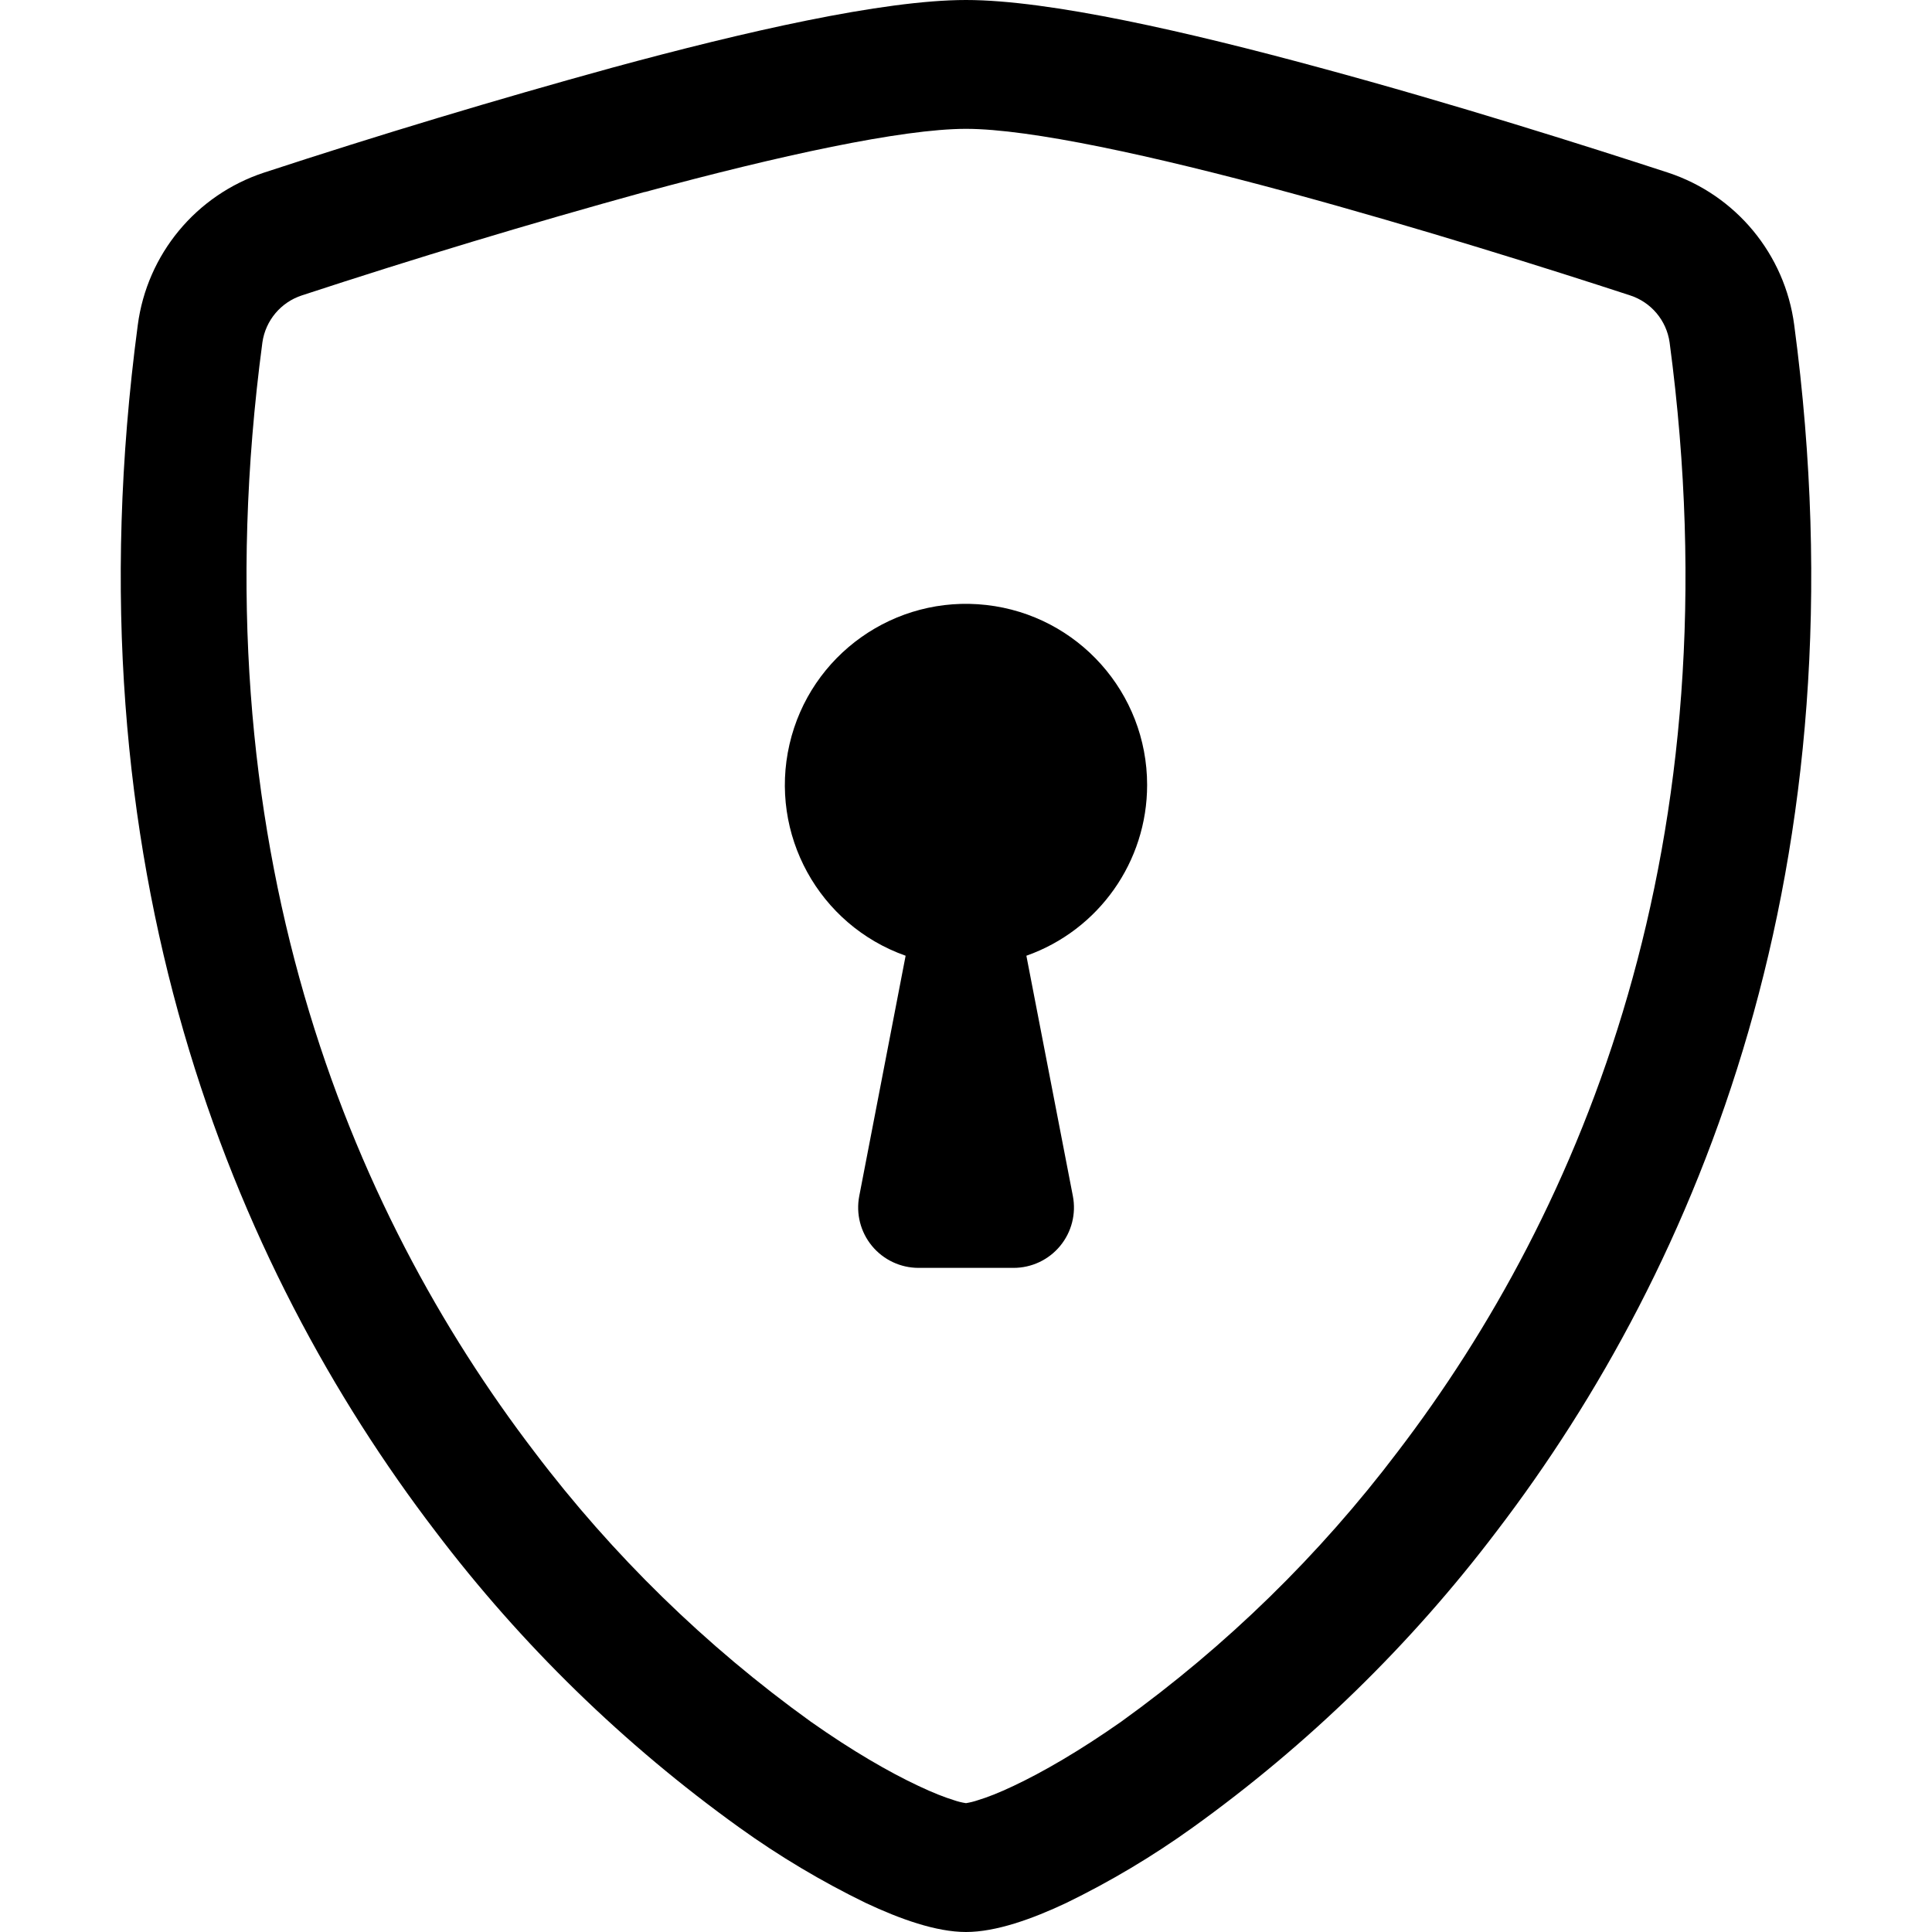
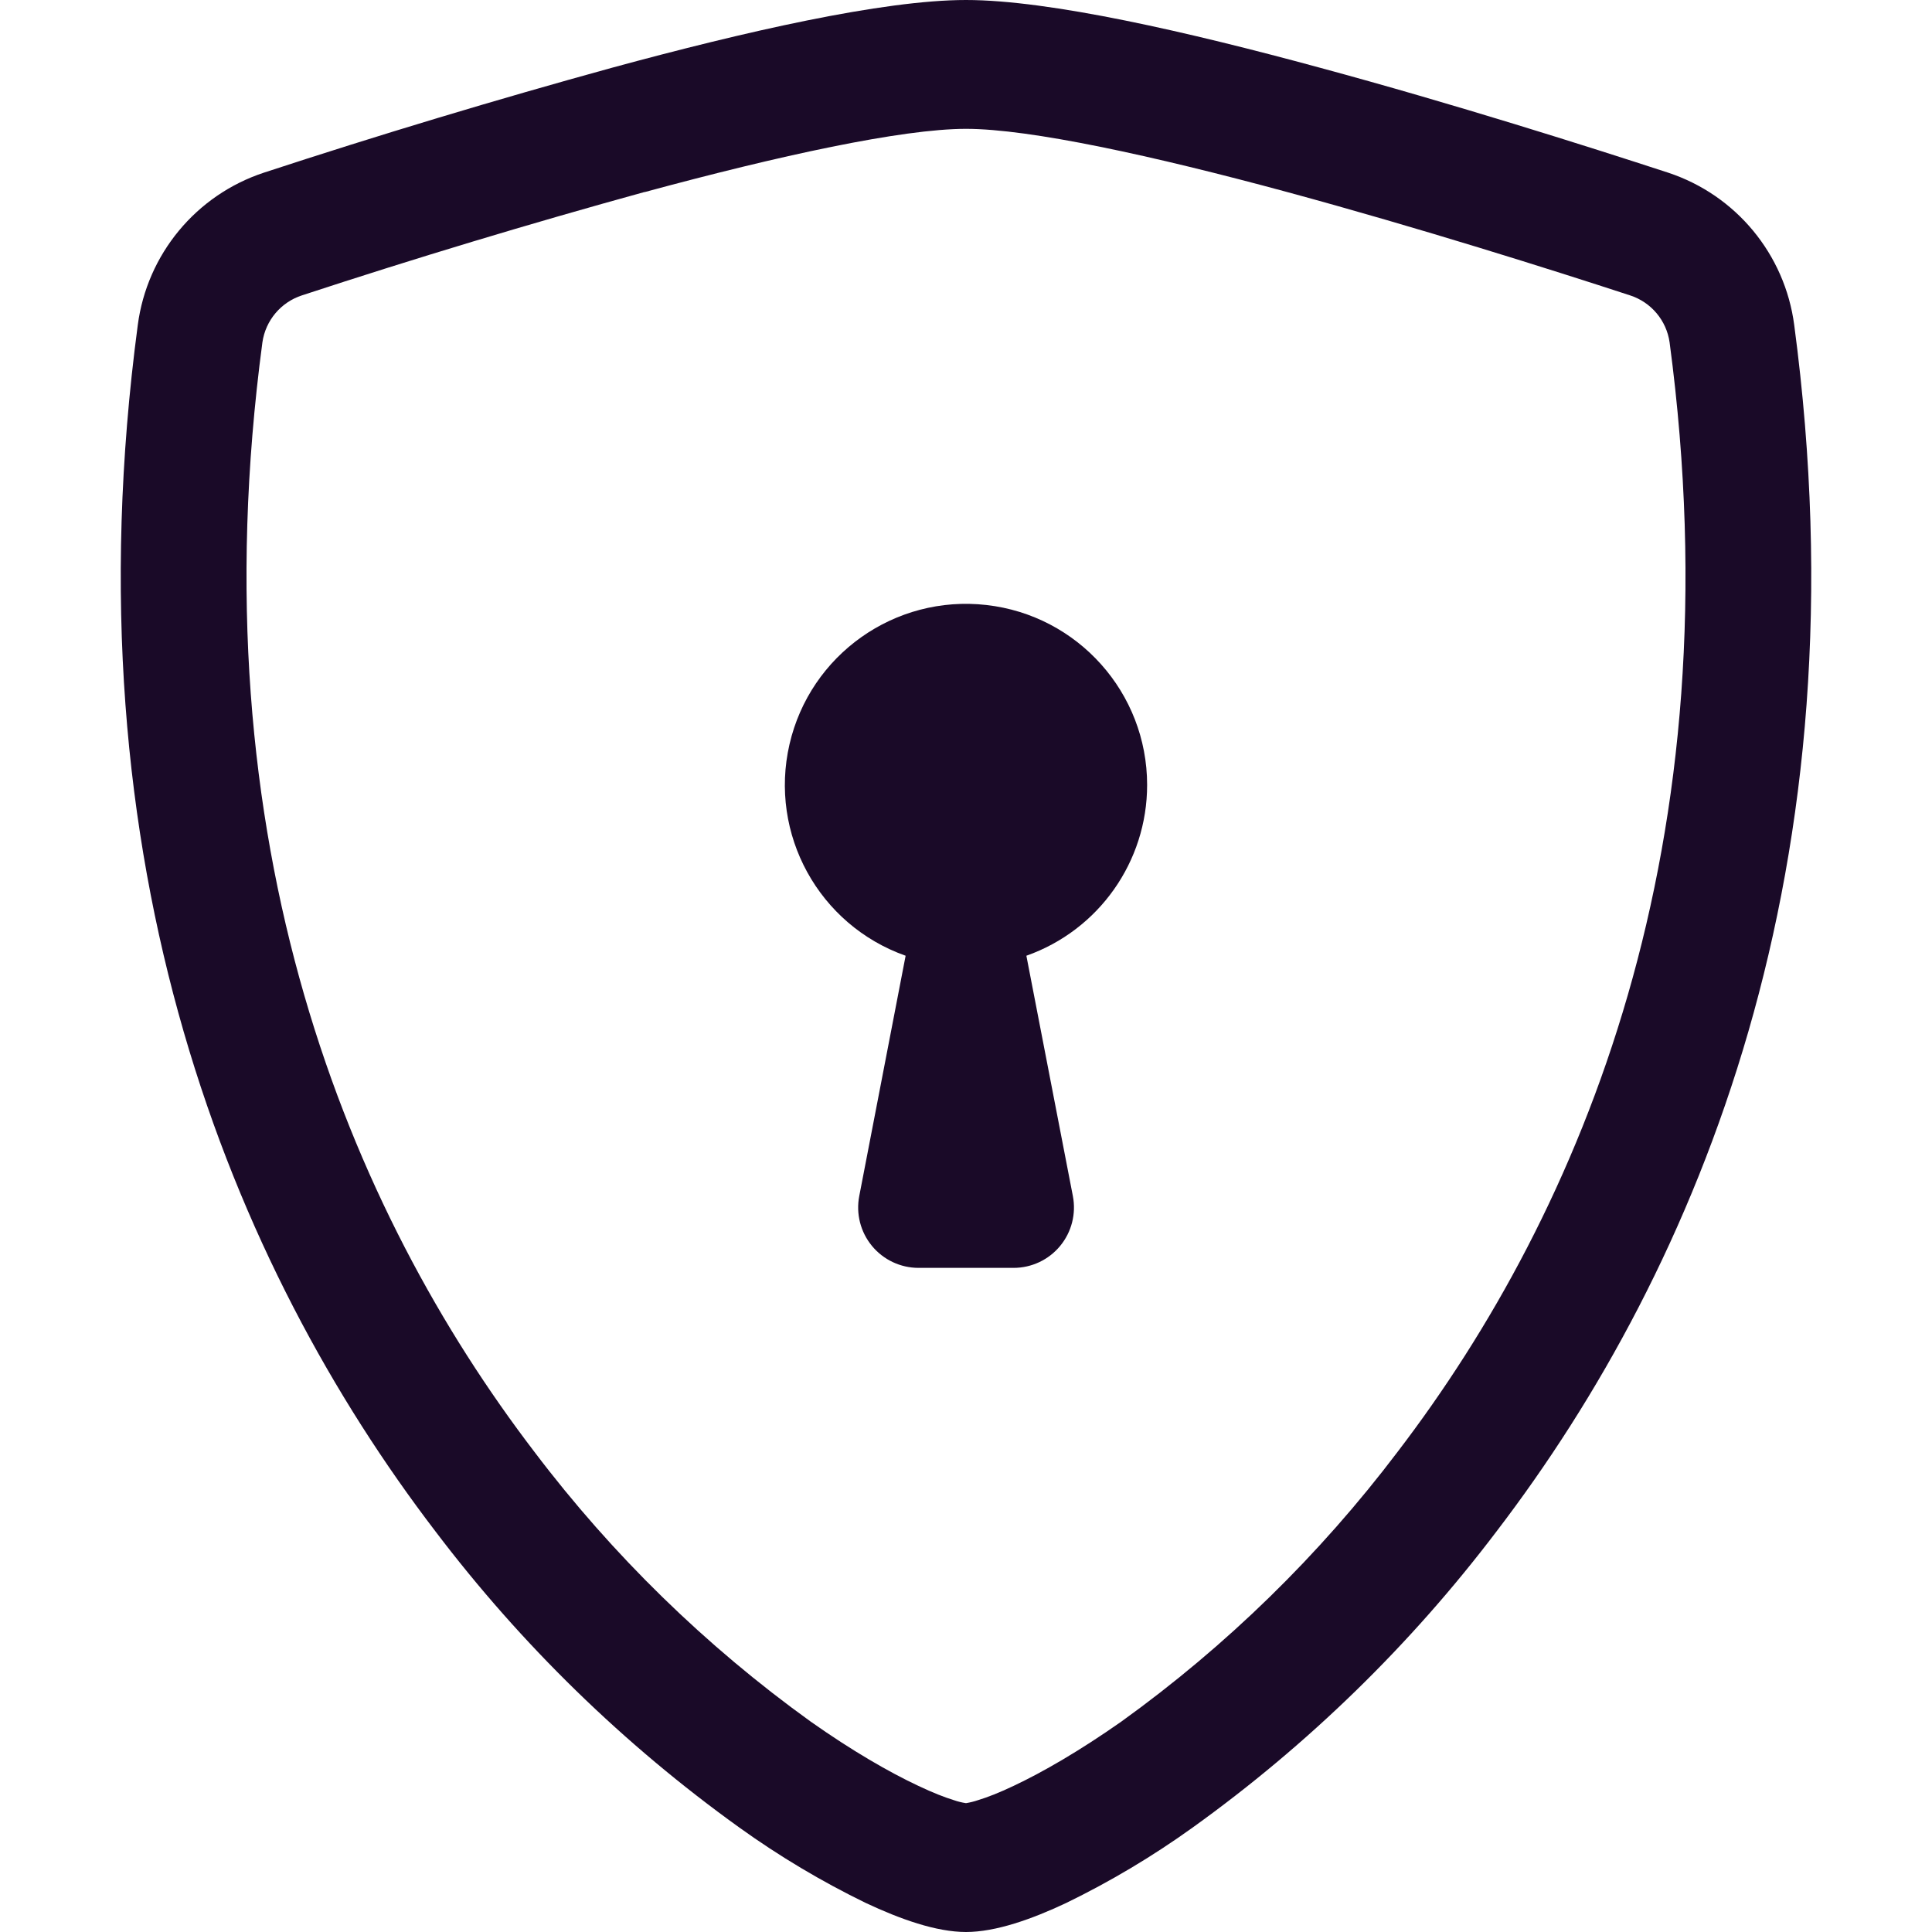
- <svg xmlns="http://www.w3.org/2000/svg" width="16" height="16" fill="currentColor" class="bi bi-shield-lock" viewBox="0 0 16 16">
+ <svg xmlns="http://www.w3.org/2000/svg" width="16" height="16" fill="#1a0a28" class="bi bi-shield-lock" viewBox="0 0 16 16">
  <path d="M5.338 1.59a61.44 61.44 0 0 0-2.837.856.481.481 0 0 0-.328.39c-.554 4.157.726 7.19 2.253 9.188a10.725 10.725 0 0 0 2.287 2.233c.346.244.652.42.893.533.12.057.218.095.293.118a.55.55 0 0 0 .101.025.615.615 0 0 0 .1-.025c.076-.023.174-.061.294-.118.24-.113.547-.29.893-.533a10.726 10.726 0 0 0 2.287-2.233c1.527-1.997 2.807-5.031 2.253-9.188a.48.48 0 0 0-.328-.39c-.651-.213-1.75-.56-2.837-.855C9.552 1.29 8.531 1.067 8 1.067c-.53 0-1.552.223-2.662.524zM5.072.56C6.157.265 7.31 0 8 0s1.843.265 2.928.56c1.11.3 2.229.655 2.887.87a1.54 1.54 0 0 1 1.044 1.262c.596 4.477-.787 7.795-2.465 9.99a11.775 11.775 0 0 1-2.517 2.453 7.159 7.159 0 0 1-1.048.625c-.28.132-.581.24-.829.24s-.548-.108-.829-.24a7.158 7.158 0 0 1-1.048-.625 11.777 11.777 0 0 1-2.517-2.453C1.928 10.487.545 7.169 1.141 2.692A1.54 1.54 0 0 1 2.185 1.43 62.456 62.456 0 0 1 5.072.56z" />
  <path d="M9.5 6.5a1.5 1.5 0 0 1-1 1.415l.385 1.99a.5.5 0 0 1-.491.595h-.788a.5.5 0 0 1-.49-.595l.384-1.99a1.5 1.5 0 1 1 2-1.415z" />
</svg>
